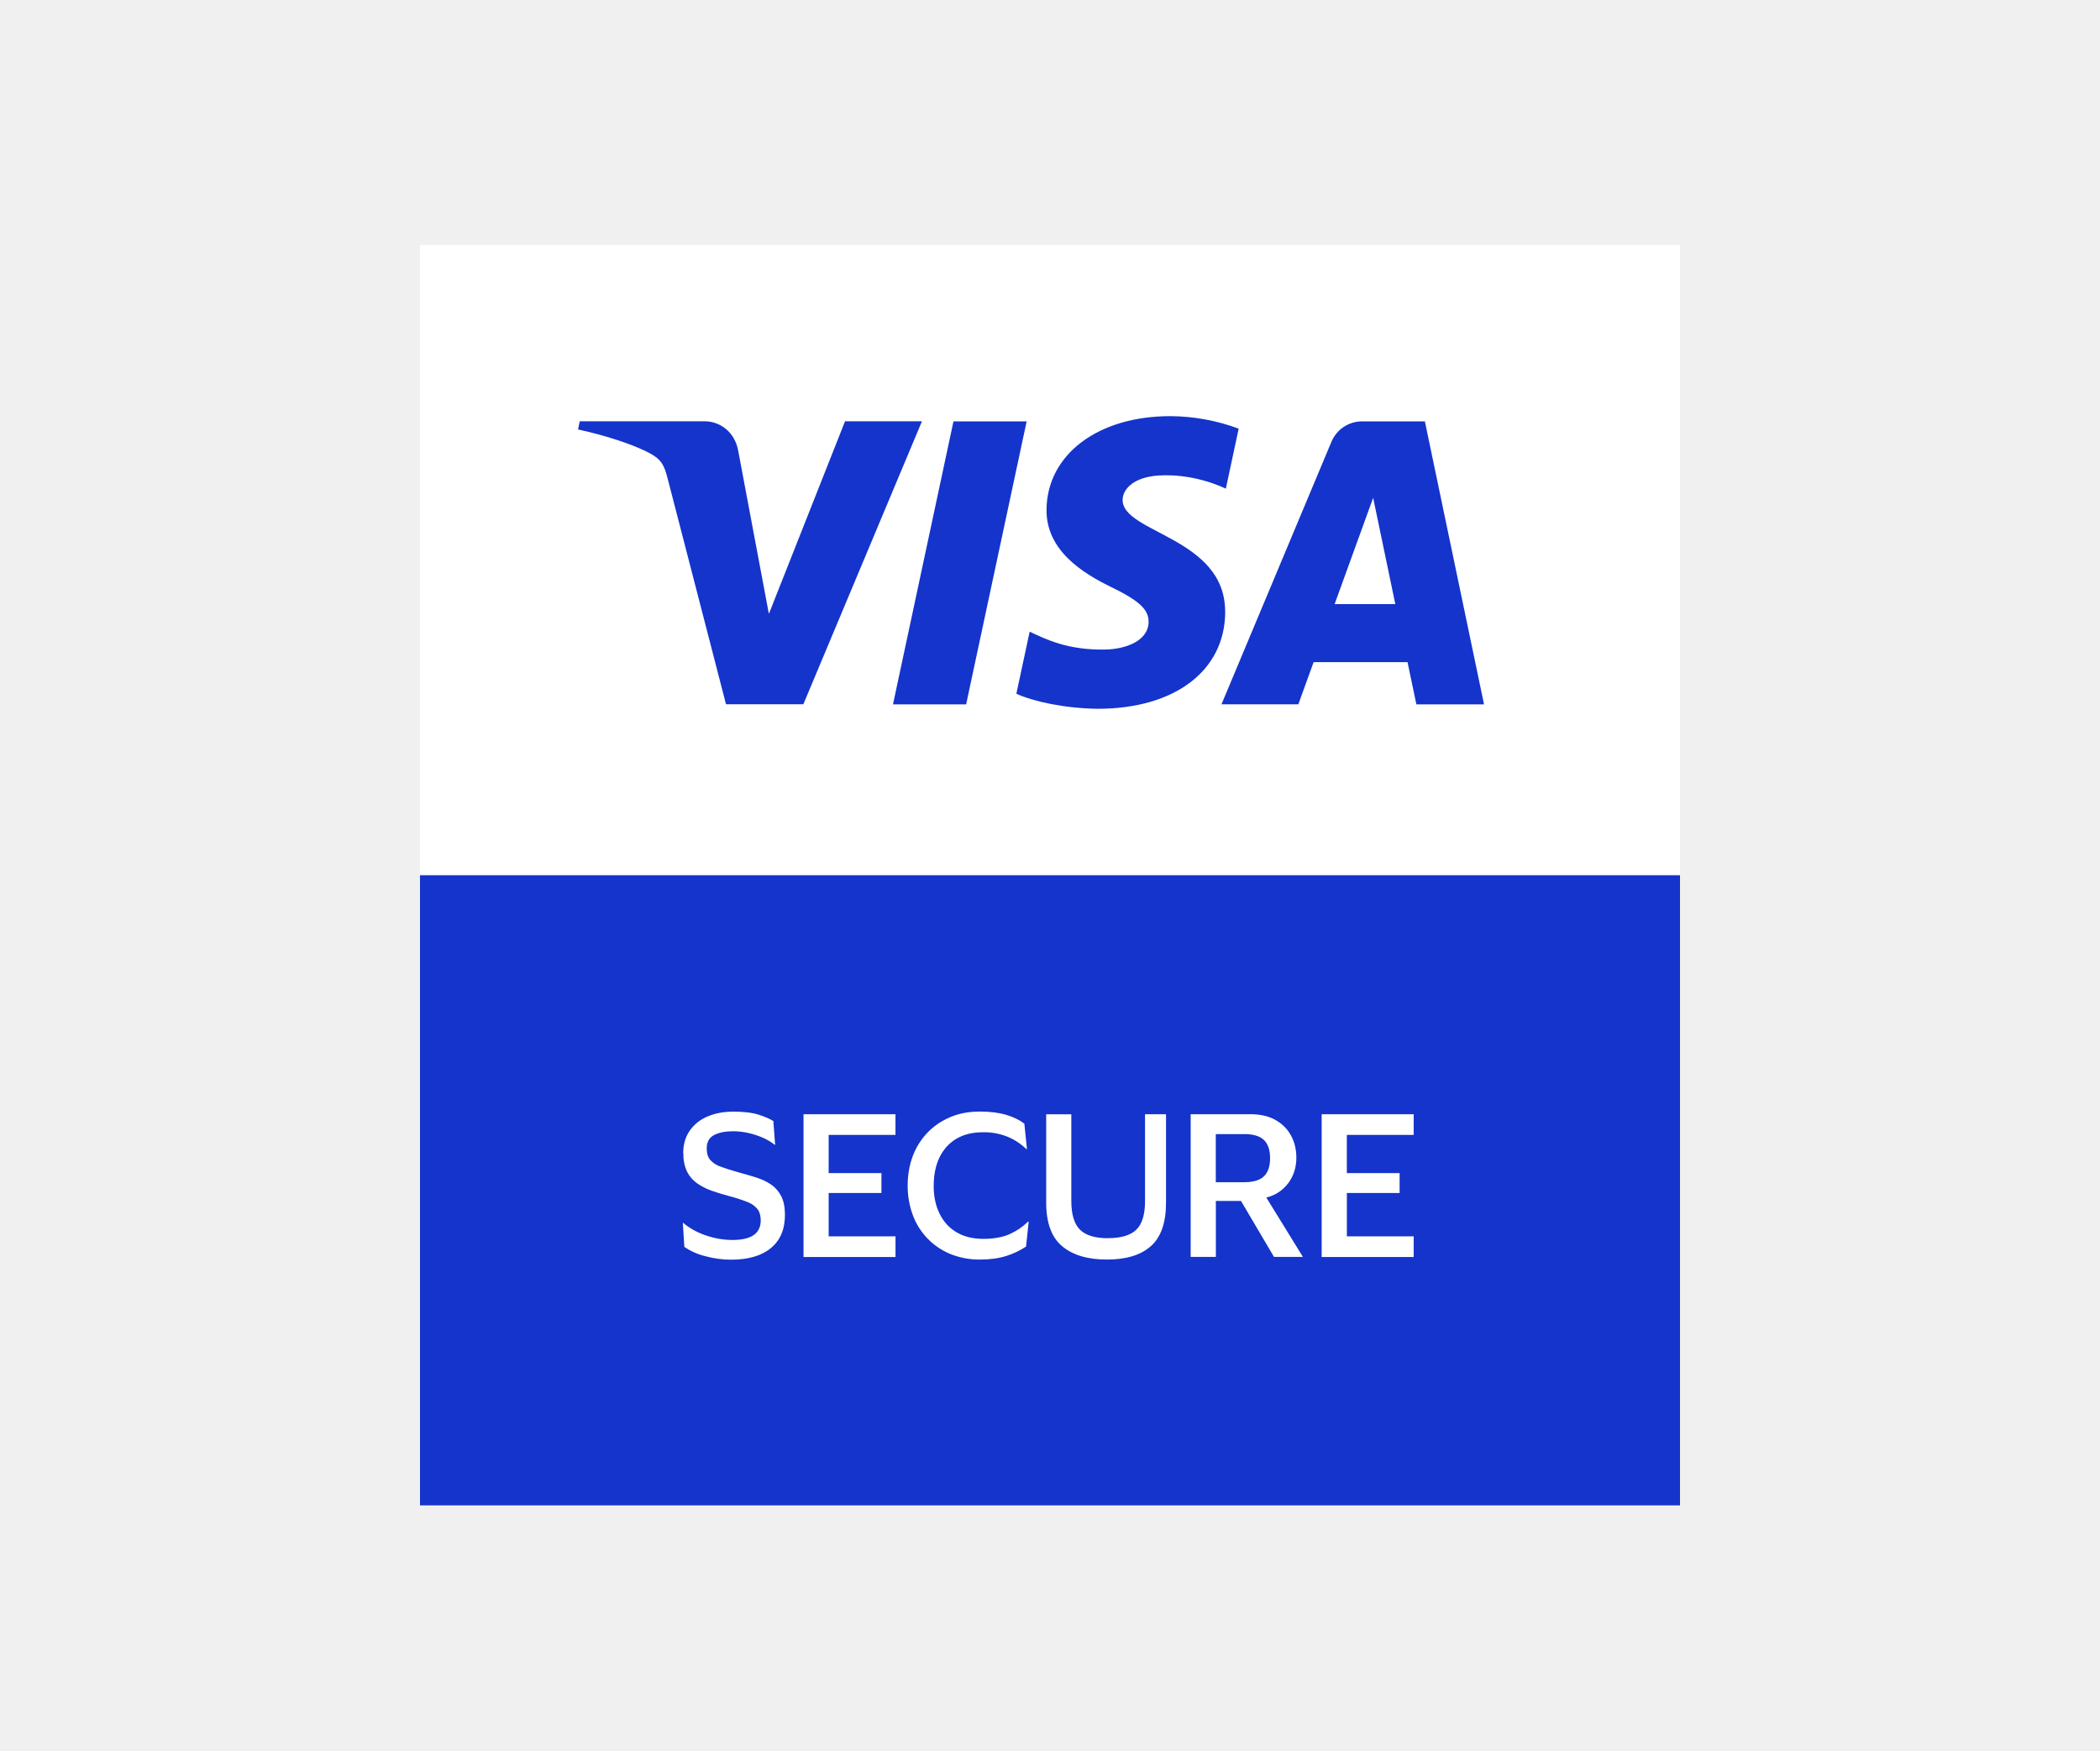
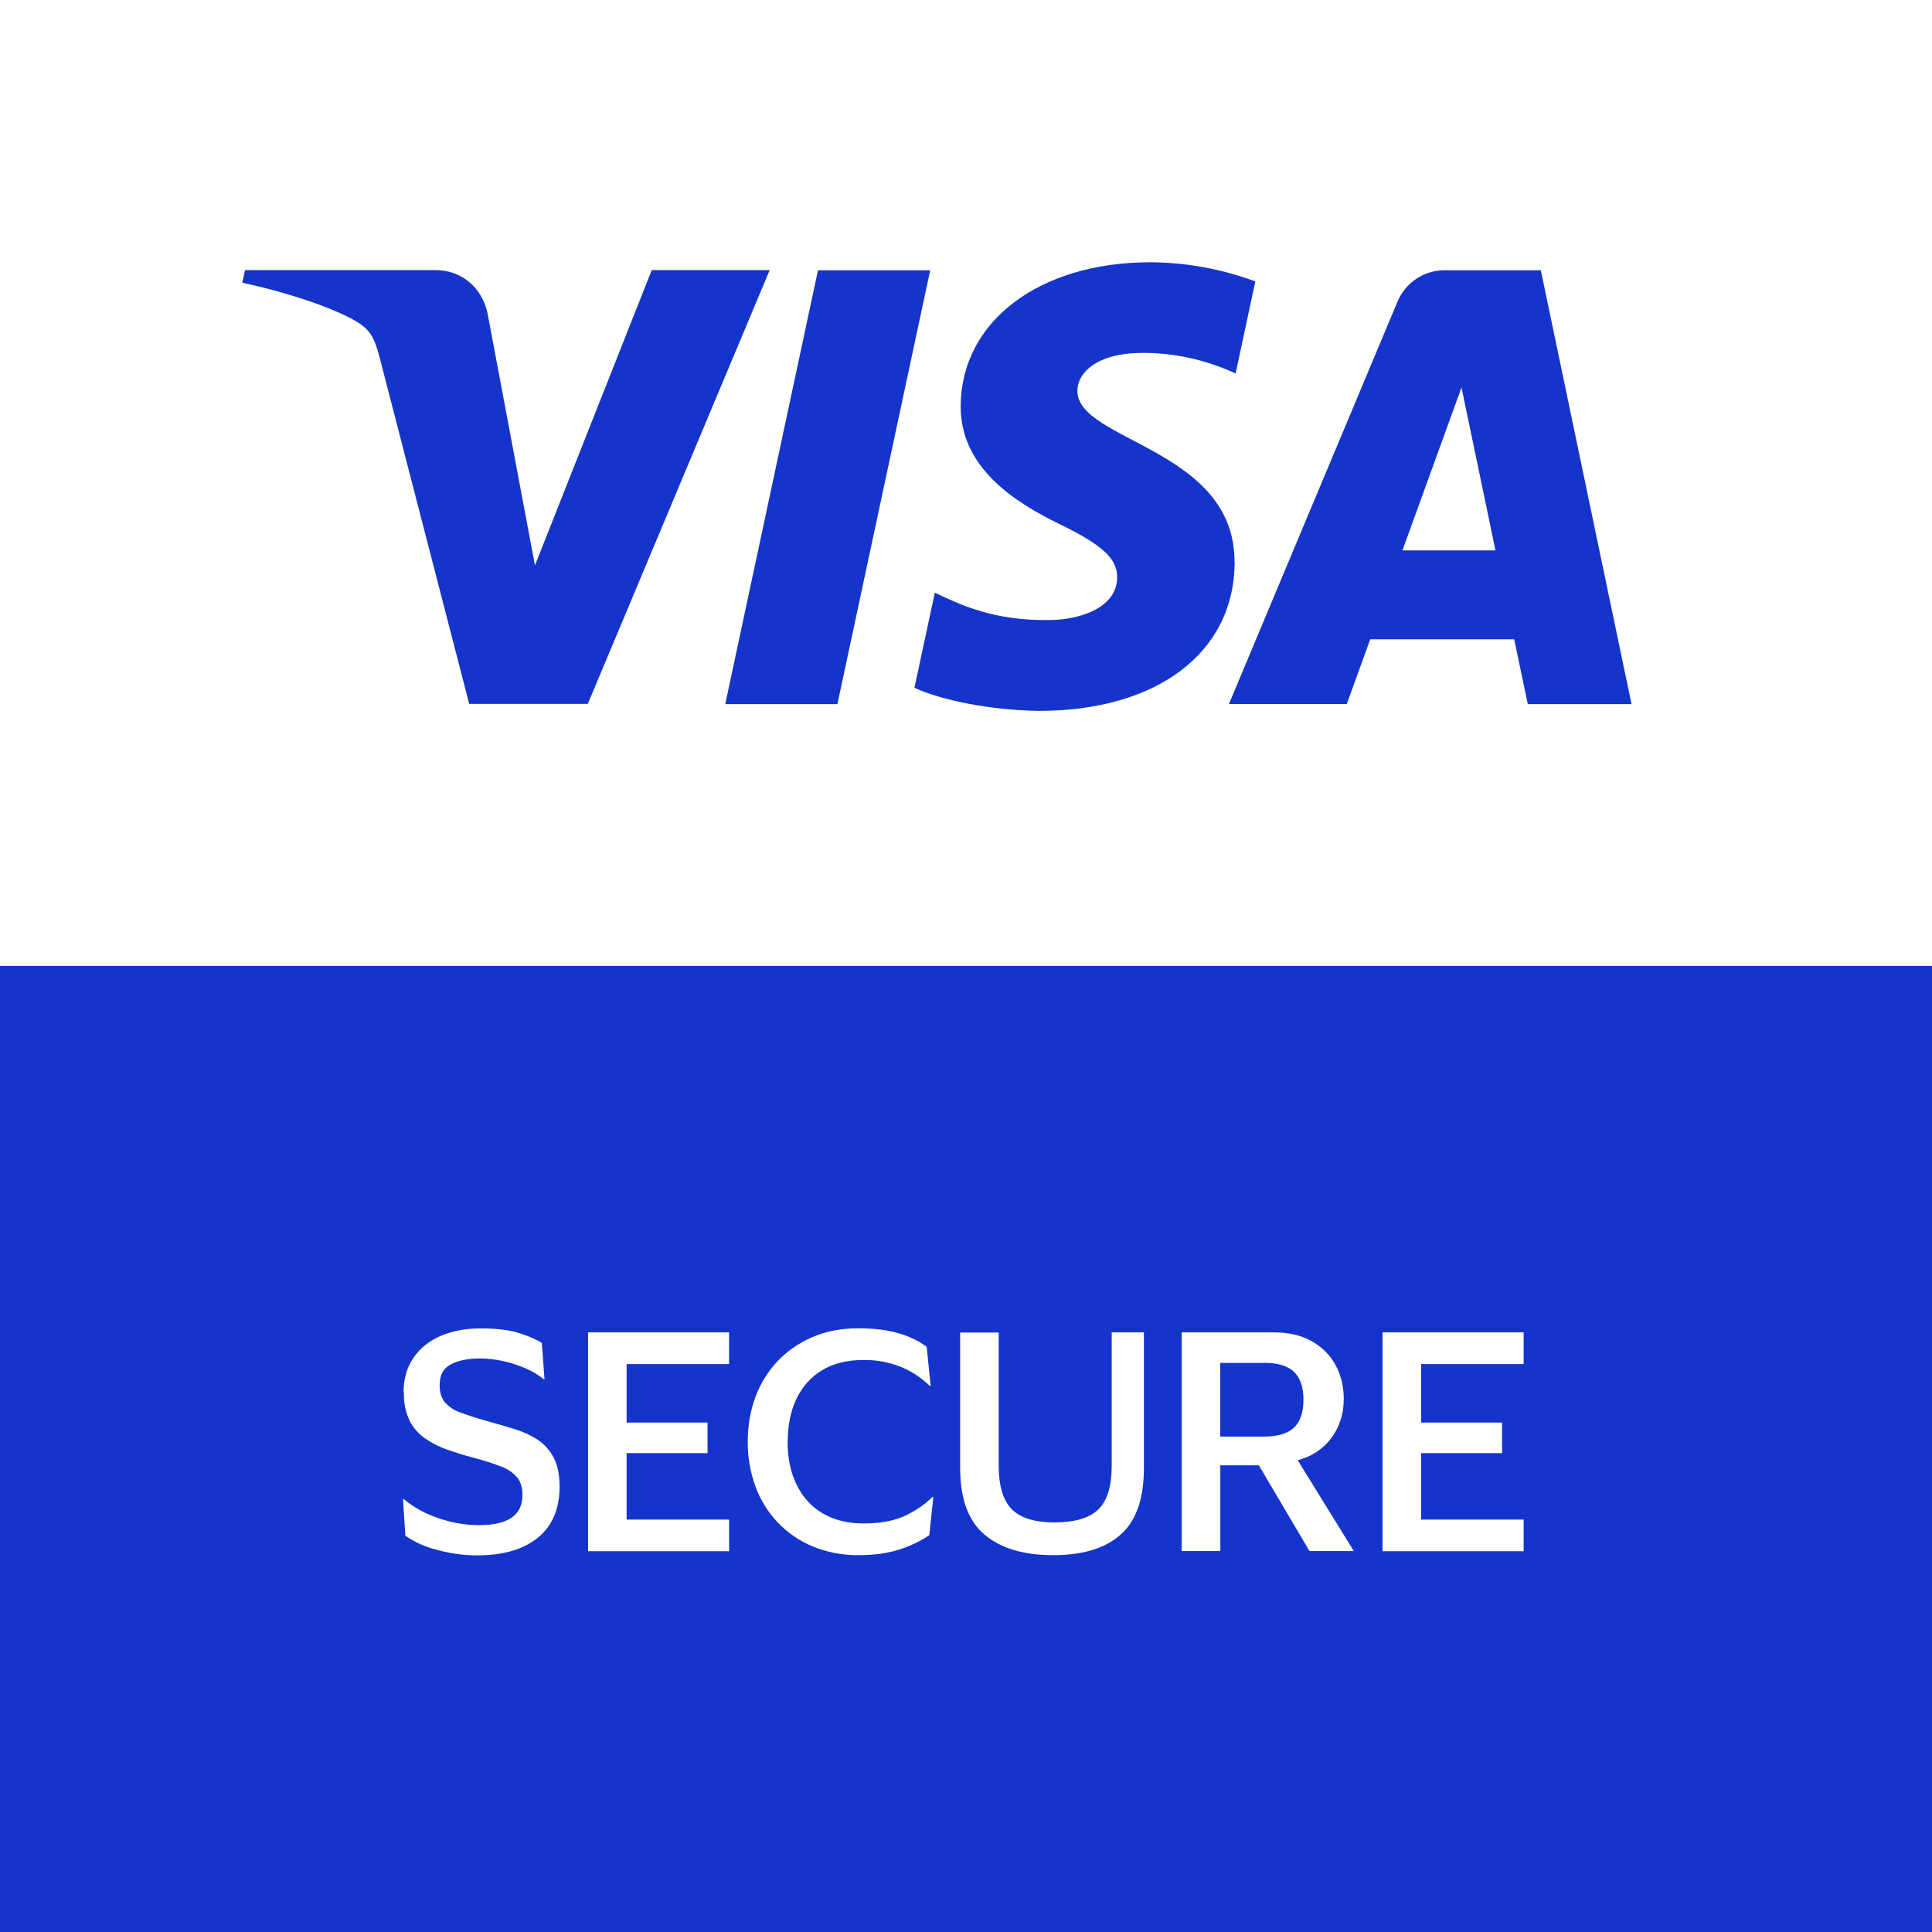
- <svg xmlns="http://www.w3.org/2000/svg" width="60" height="50" fill="none" viewBox="0 0 60 50">
+ <svg xmlns="http://www.w3.org/2000/svg" width="50.0" height="50" fill="none" viewBox="12.00 7.00 36.00 36.00">
  <path fill="#fff" d="M48 7H12v36h36z" />
  <path fill="#1434cb" d="M48 25H12v18h36zM26.342 12.033l-3.389 8.083h-2.21l-1.668-6.45c-.102-.397-.189-.542-.496-.712-.504-.272-1.333-.529-2.064-.687l.05-.234h3.557c.453 0 .862.302.966.823l.88 4.679 2.176-5.502h2.198m8.662 5.445c.01-2.133-2.949-2.25-2.929-3.205.007-.29.282-.598.887-.677.3-.038 1.126-.069 2.062.362l.367-1.714a5.7 5.7 0 0 0-1.956-.357c-2.067 0-3.522 1.098-3.534 2.673-.013 1.164 1.038 1.813 1.83 2.2.817.396 1.09.65 1.086 1.004-.005.541-.651.781-1.251.79-1.053.017-1.662-.283-2.147-.51l-.38 1.772c.489.224 1.39.419 2.325.43 2.198 0 3.635-1.086 3.642-2.766m5.46 2.64h1.935l-1.69-8.084h-1.783a.95.95 0 0 0-.891.593l-3.138 7.49h2.196l.437-1.206h2.683l.253 1.207zm-2.334-2.864 1.101-3.036.633 3.036zm-8.799-5.22-1.729 8.084h-2.09l1.728-8.084z" />
  <path fill="#fff" d="M19.52 32.949q0-.387.188-.654.188-.269.512-.406.325-.136.733-.136.454 0 .727.089.271.088.416.18l.05.676h-.017q-.134-.112-.329-.198a2.3 2.3 0 0 0-.416-.136 2 2 0 0 0-.435-.051q-.337 0-.547.109-.21.11-.21.383 0 .21.1.328a.7.7 0 0 0 .3.192q.198.075.492.157.278.076.524.153.243.078.427.203a.9.9 0 0 1 .287.333q.105.207.105.529 0 .622-.405.953-.406.33-1.134.329a2.8 2.8 0 0 1-.735-.1 1.8 1.8 0 0 1-.6-.266l-.044-.681h.017q.267.226.643.354.376.129.757.13.81 0 .809-.559 0-.2-.091-.322a.7.7 0 0 0-.295-.207 5 5 0 0 0-.53-.17 6 6 0 0 1-.488-.15 1.7 1.7 0 0 1-.413-.21.9.9 0 0 1-.287-.332 1.14 1.14 0 0 1-.105-.52zM22.958 35.904v-4.077h2.627v.591h-1.909v1.09h1.508v.569h-1.508v1.238h1.91v.59h-2.628zM26.676 33.866q0 .462.17.803.168.344.485.531t.762.187c.296 0 .556-.045.756-.136q.3-.136.525-.356h.017l-.075.712a2.2 2.2 0 0 1-.558.266q-.322.104-.75.105a2.2 2.2 0 0 1-.866-.163 1.92 1.92 0 0 1-1.068-1.124 2.4 2.4 0 0 1-.141-.826c0-.292.047-.572.141-.829q.143-.384.413-.67t.651-.451.858-.164q.43 0 .74.09.31.089.531.254l.075.729h-.017a1.7 1.7 0 0 0-.53-.351 1.8 1.8 0 0 0-.713-.131q-.445 0-.759.187-.313.188-.48.531-.165.343-.165.804zM31.658 35.367q.554 0 .804-.238.252-.239.253-.812v-2.49h.6v2.526q0 .858-.433 1.242-.431.384-1.258.383c-.551 0-.973-.127-1.276-.38q-.456-.381-.457-1.243v-2.526h.718v2.473q0 .573.244.82.243.246.802.247zM34.019 35.904v-4.077h1.721q.402 0 .695.16.292.162.447.442.156.282.157.637 0 .417-.231.729a1.1 1.1 0 0 1-.628.412l1.046 1.695H36.4l-.943-1.598h-.718v1.598h-.719zm1.529-3.508h-.811v1.373h.81q.391 0 .566-.169t.175-.518-.175-.518q-.174-.17-.565-.17zM37.762 35.904v-4.077h2.629v.591h-1.91v1.09h1.508v.569h-1.507v1.238h1.909v.59h-2.63z" />
</svg>
